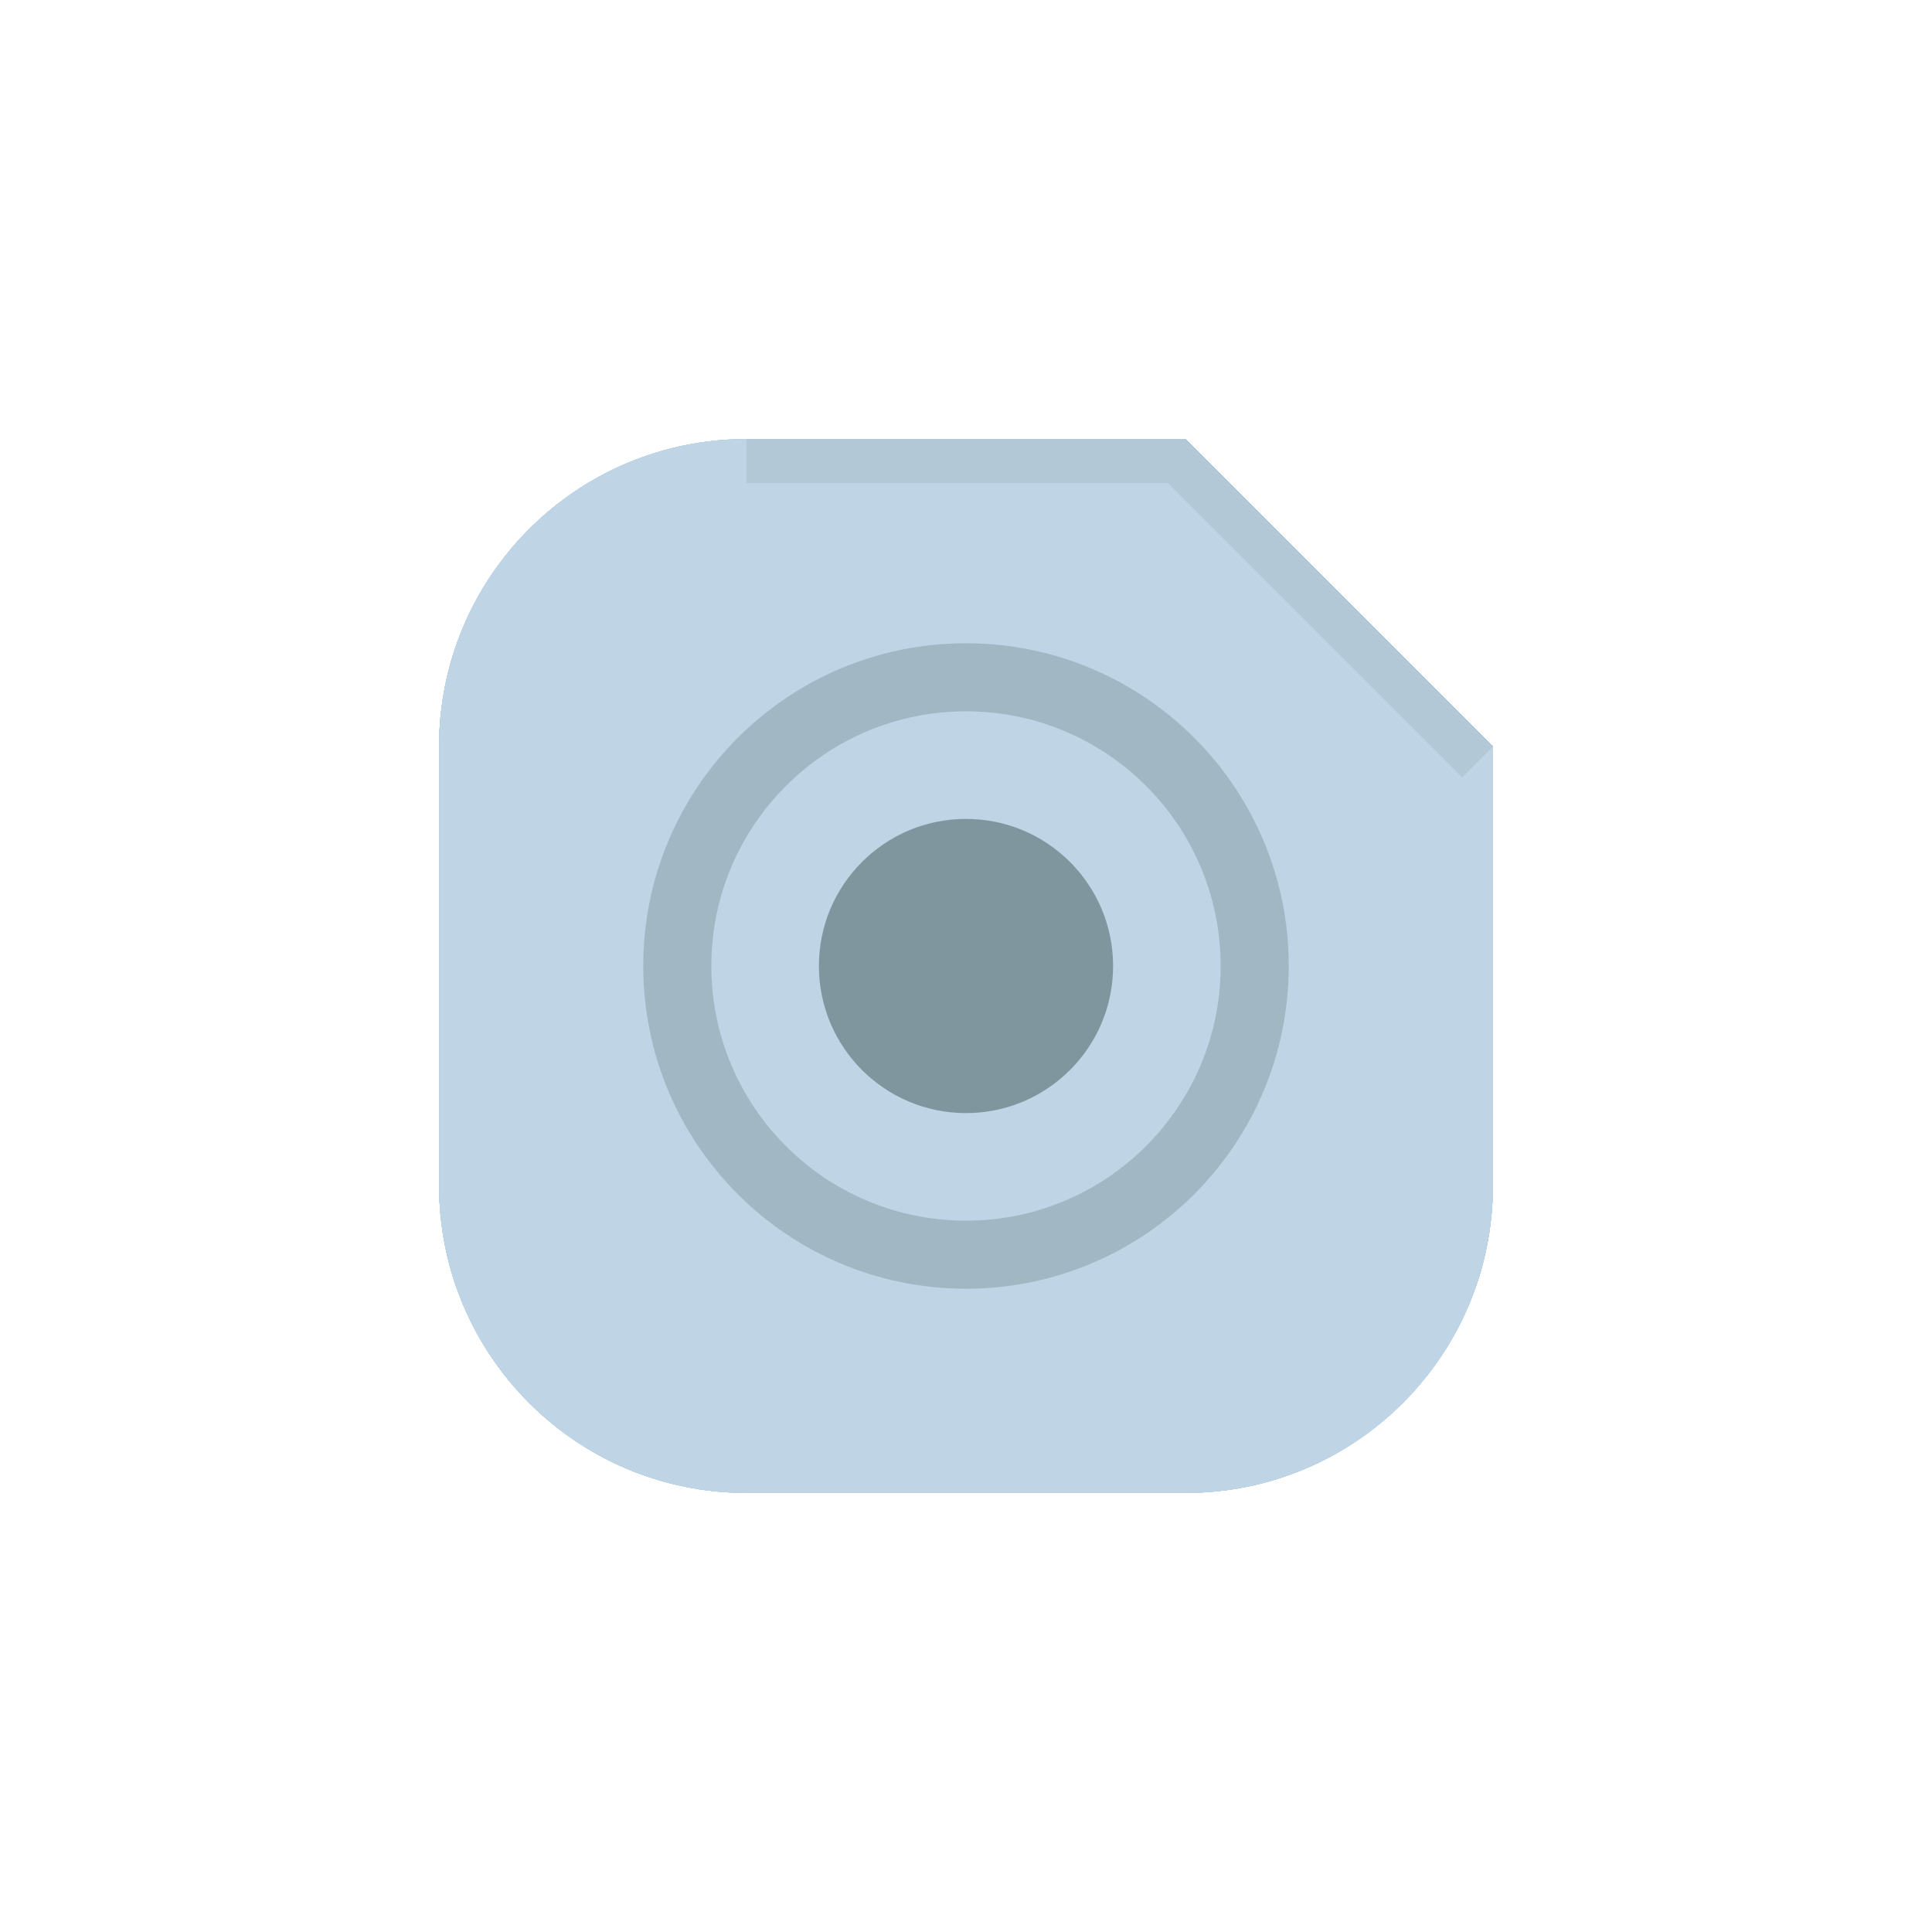
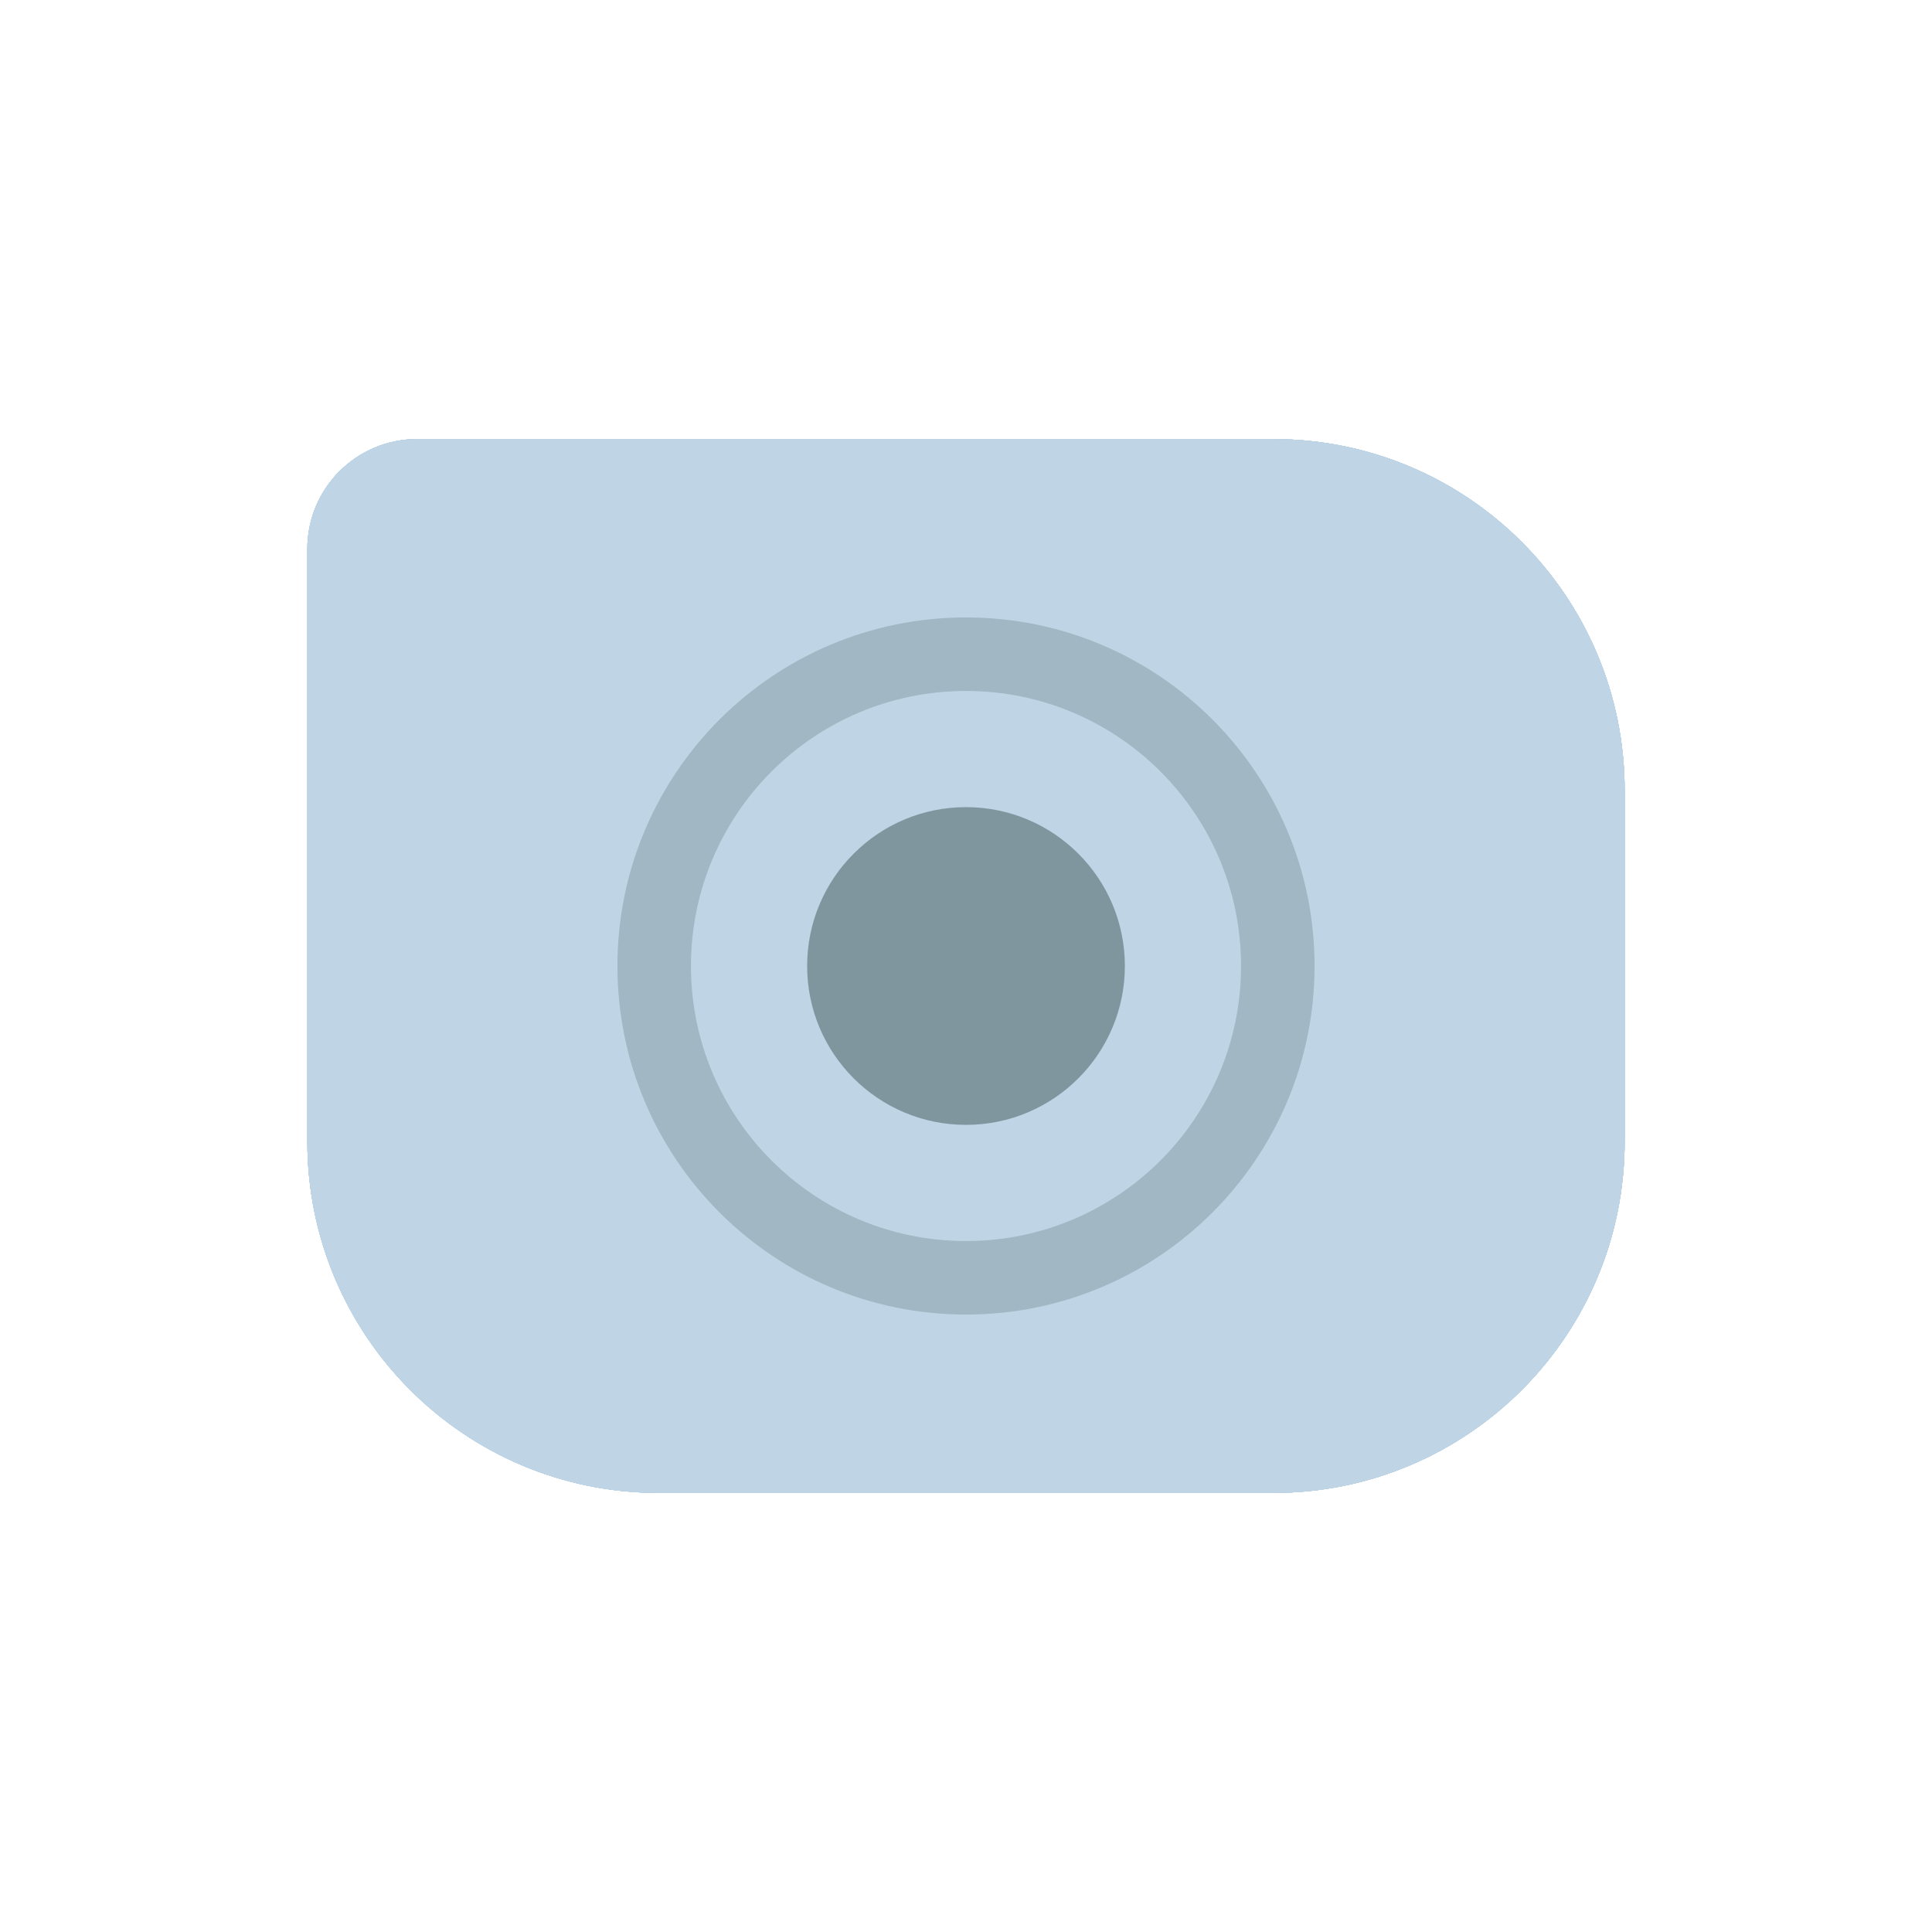
<svg xmlns="http://www.w3.org/2000/svg" width="44" height="44" viewBox="0 0 44 44">
  <g id="active-center">
    <rect width="44" height="44" fill="#000" fill-opacity="0" />
    <g>
-       <path data-moos-role="face" d="M17 10H27L34 17V27A7 7 0 0 1 27 34H17A7 7 0 0 1 10 27V17A7 7 0 0 1 17 10Z" fill="#B9CEDF" />
-       <path d="M17 10H27L34 17L33.3 17.7L26.6 11H17Z" fill="#99AEBC" />
-       <g data-moos-role="glyph" transform="translate(12 12)">
+       <path data-moos-role="face" d="M9.5 10H29A8 8 0 0 1 37 18V26A8 8 0 0 1 29 34H15A8 8 0 0 1 7 26V12.5A2.5 2.5 0 0 1 9.5 10Z" fill="#B6CCDC" />
+       <g data-moos-role="glyph" transform="translate(22 22) scale(1.08) translate(-10 -10)">
        <path fill-rule="evenodd" d="M10 2.65a7.35 7.35 0 1 1 0 14.7 7.35 7.35 0 0 1 0-14.7Zm0 1.55a5.8 5.8 0 1 0 0 11.6 5.8 5.8 0 0 0 0-11.6Z" fill="#17302E" fill-opacity=".48" />
        <circle cx="10" cy="10" r="3.35" fill="#17302E" />
      </g>
    </g>
  </g>
  <g id="inactive-center">
    <rect width="44" height="44" fill="#000" fill-opacity="0" />
    <g>
-       <path data-moos-role="face" d="M17 10H27L34 17V27A7 7 0 0 1 27 34H17A7 7 0 0 1 10 27V17A7 7 0 0 1 17 10Z" fill="#BFD4E5" />
-       <path d="M17 10H27L34 17L33.3 17.7L26.6 11H17Z" fill="#9DB3C0" />
-       <g data-moos-role="glyph" transform="translate(12 12)">
-         <path fill-rule="evenodd" d="M10 2.65a7.35 7.35 0 1 1 0 14.7 7.35 7.35 0 0 1 0-14.7Zm0 1.55a5.8 5.8 0 1 0 0 11.6 5.8 5.8 0 0 0 0-11.6Z" fill="#17302E" fill-opacity=".48" />
-         <circle cx="10" cy="10" r="3.35" fill="#17302E" />
+       <path data-moos-role="face" d="M9.5 10H29A8 8 0 0 1 37 18V26A8 8 0 0 1 29 34H15A8 8 0 0 1 7 26V12.5A2.5 2.5 0 0 1 9.5 10Z" fill="#BDD2E3" />
+       <g data-moos-role="glyph" transform="translate(22 22) scale(1.08) translate(-10 -10)">
+         <path fill-rule="evenodd" d="M10 2.65a7.35 7.35 0 1 1 0 14.7 7.35 7.35 0 0 1 0-14.7Zm0 1.55a5.8 5.8 0 1 0 0 11.6 5.8 5.8 0 0 0 0-11.6Z" fill="#14202D" fill-opacity=".48" />
+         <circle cx="10" cy="10" r="3.35" fill="#14202D" />
      </g>
    </g>
  </g>
  <g id="hover-center">
    <rect width="44" height="44" fill="#000" fill-opacity="0" />
    <g>
-       <path data-moos-role="face" d="M17 10H27L34 17V27A7 7 0 0 1 27 34H17A7 7 0 0 1 10 27V17A7 7 0 0 1 17 10Z" fill="#A2CBE5" />
-       <path d="M17 10H27L34 17L33.3 17.7L26.6 11H17Z" fill="#86ACC0" />
-       <g data-moos-role="glyph" transform="translate(12 12)">
+       <path data-moos-role="face" d="M9.5 10H29A8 8 0 0 1 37 18V26A8 8 0 0 1 29 34H15A8 8 0 0 1 7 26V12.5A2.5 2.5 0 0 1 9.5 10Z" fill="#9AC7E4" />
+       <g data-moos-role="glyph" transform="translate(22 22) scale(1.08) translate(-10 -10)">
        <path fill-rule="evenodd" d="M10 2.65a7.35 7.35 0 1 1 0 14.7 7.35 7.35 0 0 1 0-14.7Zm0 1.55a5.8 5.8 0 1 0 0 11.6 5.8 5.8 0 0 0 0-11.6Z" fill="#17302E" fill-opacity=".48" />
        <circle cx="10" cy="10" r="3.35" fill="#17302E" />
      </g>
    </g>
  </g>
  <g id="hover-inactive-center">
    <rect width="44" height="44" fill="#000" fill-opacity="0" />
    <g>
-       <path data-moos-role="face" d="M17 10H27L34 17V27A7 7 0 0 1 27 34H17A7 7 0 0 1 10 27V17A7 7 0 0 1 17 10Z" fill="#A2CBE5" />
-       <path d="M17 10H27L34 17L33.3 17.7L26.6 11H17Z" fill="#86ACC0" />
-       <g data-moos-role="glyph" transform="translate(12 12)">
+       <path data-moos-role="face" d="M9.5 10H29A8 8 0 0 1 37 18V26A8 8 0 0 1 29 34H15A8 8 0 0 1 7 26V12.5A2.5 2.5 0 0 1 9.5 10Z" fill="#9AC7E4" />
+       <g data-moos-role="glyph" transform="translate(22 22) scale(1.08) translate(-10 -10)">
        <path fill-rule="evenodd" d="M10 2.65a7.35 7.35 0 1 1 0 14.7 7.35 7.35 0 0 1 0-14.7Zm0 1.55a5.8 5.8 0 1 0 0 11.6 5.8 5.8 0 0 0 0-11.6Z" fill="#17302E" fill-opacity=".48" />
        <circle cx="10" cy="10" r="3.35" fill="#17302E" />
      </g>
    </g>
  </g>
  <g id="pressed-center">
    <rect width="44" height="44" fill="#000" fill-opacity="0" />
    <g transform="translate(22 22) scale(.94) translate(-22 -22)">
-       <path data-moos-role="face" d="M17 10H27L34 17V27A7 7 0 0 1 27 34H17A7 7 0 0 1 10 27V17A7 7 0 0 1 17 10Z" fill="#87BEE0" />
-       <path d="M17 10H27L34 17L33.3 17.7L26.6 11H17Z" fill="#71A2BC" />
-       <g data-moos-role="glyph" transform="translate(12 12)">
+       <path data-moos-role="face" d="M9.5 10H29A8 8 0 0 1 37 18V26A8 8 0 0 1 29 34H15A8 8 0 0 1 7 26V12.5A2.5 2.5 0 0 1 9.5 10Z" fill="#83BDDF" />
+       <g data-moos-role="glyph" transform="translate(22 22) scale(1.08) translate(-10 -10)">
        <path fill-rule="evenodd" d="M10 2.65a7.35 7.35 0 1 1 0 14.7 7.35 7.35 0 0 1 0-14.7Zm0 1.55a5.8 5.8 0 1 0 0 11.6 5.8 5.8 0 0 0 0-11.6Z" fill="#17302E" fill-opacity=".48" />
        <circle cx="10" cy="10" r="3.35" fill="#17302E" />
      </g>
    </g>
  </g>
  <g id="pressed-inactive-center">
    <rect width="44" height="44" fill="#000" fill-opacity="0" />
    <g transform="translate(22 22) scale(.94) translate(-22 -22)">
-       <path data-moos-role="face" d="M17 10H27L34 17V27A7 7 0 0 1 27 34H17A7 7 0 0 1 10 27V17A7 7 0 0 1 17 10Z" fill="#87BEE0" />
-       <path d="M17 10H27L34 17L33.3 17.7L26.6 11H17Z" fill="#71A2BC" />
-       <g data-moos-role="glyph" transform="translate(12 12)">
+       <path data-moos-role="face" d="M9.5 10H29A8 8 0 0 1 37 18V26A8 8 0 0 1 29 34H15A8 8 0 0 1 7 26V12.5A2.5 2.5 0 0 1 9.5 10Z" fill="#83BDDF" />
+       <g data-moos-role="glyph" transform="translate(22 22) scale(1.08) translate(-10 -10)">
        <path fill-rule="evenodd" d="M10 2.65a7.35 7.35 0 1 1 0 14.7 7.35 7.35 0 0 1 0-14.7Zm0 1.55a5.8 5.8 0 1 0 0 11.6 5.8 5.8 0 0 0 0-11.6Z" fill="#17302E" fill-opacity=".48" />
        <circle cx="10" cy="10" r="3.35" fill="#17302E" />
      </g>
    </g>
  </g>
  <g id="deactivated-center">
    <rect width="44" height="44" fill="#000" fill-opacity="0" />
    <g>
-       <path data-moos-role="face" d="M17 10H27L34 17V27A7 7 0 0 1 27 34H17A7 7 0 0 1 10 27V17A7 7 0 0 1 17 10Z" fill="#B9CEDF" />
-       <path d="M17 10H27L34 17L33.3 17.7L26.6 11H17Z" fill="#ADC2D2" />
-       <g data-moos-role="glyph" transform="translate(12 12)">
-         <path fill-rule="evenodd" d="M10 2.65a7.35 7.35 0 1 1 0 14.7 7.35 7.35 0 0 1 0-14.7Zm0 1.55a5.8 5.8 0 1 0 0 11.6 5.8 5.8 0 0 0 0-11.6Z" fill="#7B929C" fill-opacity=".48" />
-         <circle cx="10" cy="10" r="3.35" fill="#7B929C" />
+       <path data-moos-role="face" d="M9.5 10H29A8 8 0 0 1 37 18V26A8 8 0 0 1 29 34H15A8 8 0 0 1 7 26V12.5A2.5 2.5 0 0 1 9.5 10Z" fill="#BFD4E5" />
+       <g data-moos-role="glyph" transform="translate(22 22) scale(1.08) translate(-10 -10)">
+         <path fill-rule="evenodd" d="M10 2.65a7.35 7.35 0 1 1 0 14.7 7.35 7.35 0 0 1 0-14.7Zm0 1.55a5.8 5.8 0 1 0 0 11.6 5.8 5.8 0 0 0 0-11.6Z" fill="#7F969F" fill-opacity=".48" />
+         <circle cx="10" cy="10" r="3.35" fill="#7F969F" />
      </g>
    </g>
  </g>
  <g id="deactivated-inactive-center">
    <rect width="44" height="44" fill="#000" fill-opacity="0" />
    <g>
-       <path data-moos-role="face" d="M17 10H27L34 17V27A7 7 0 0 1 27 34H17A7 7 0 0 1 10 27V17A7 7 0 0 1 17 10Z" fill="#BFD4E5" />
-       <path d="M17 10H27L34 17L33.3 17.7L26.6 11H17Z" fill="#B2C8D7" />
-       <g data-moos-role="glyph" transform="translate(12 12)">
+       <path data-moos-role="face" d="M9.5 10H29A8 8 0 0 1 37 18V26A8 8 0 0 1 29 34H15A8 8 0 0 1 7 26V12.5A2.5 2.5 0 0 1 9.5 10Z" fill="#BFD4E5" />
+       <g data-moos-role="glyph" transform="translate(22 22) scale(1.08) translate(-10 -10)">
        <path fill-rule="evenodd" d="M10 2.65a7.35 7.35 0 1 1 0 14.7 7.35 7.35 0 0 1 0-14.7Zm0 1.55a5.8 5.8 0 1 0 0 11.6 5.8 5.8 0 0 0 0-11.6Z" fill="#7F969F" fill-opacity=".48" />
        <circle cx="10" cy="10" r="3.35" fill="#7F969F" />
      </g>
    </g>
  </g>
</svg>
